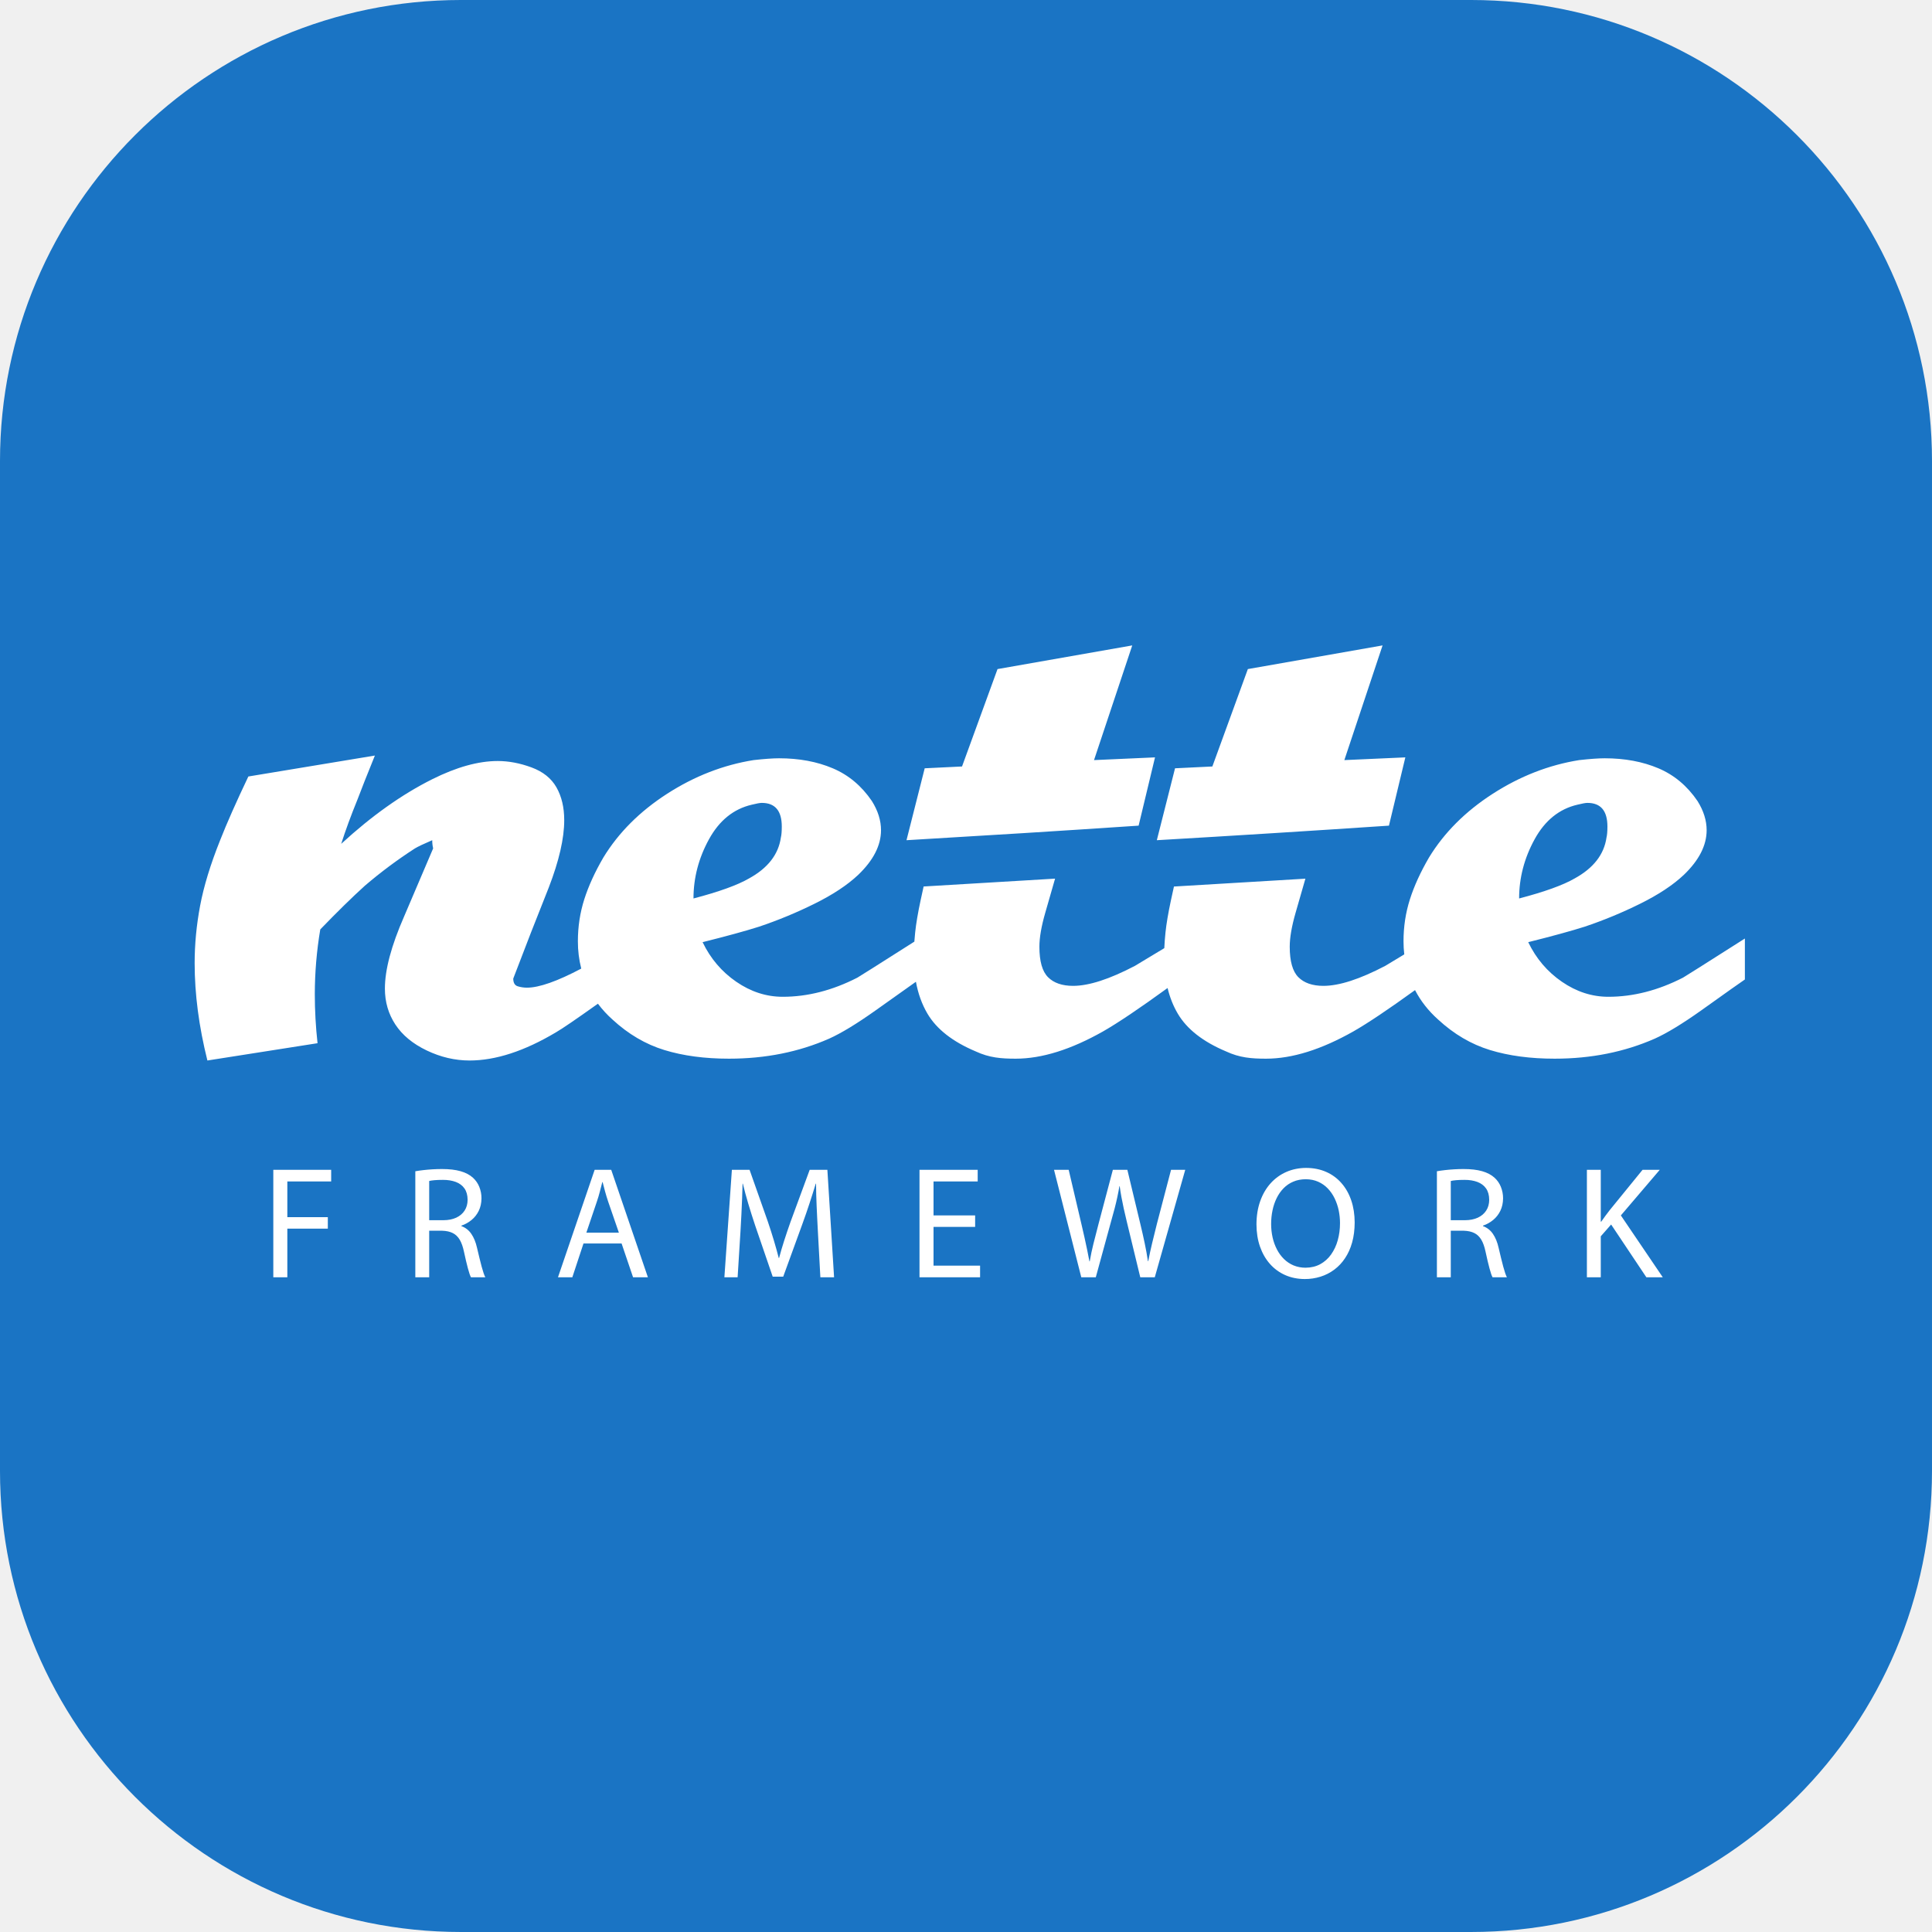
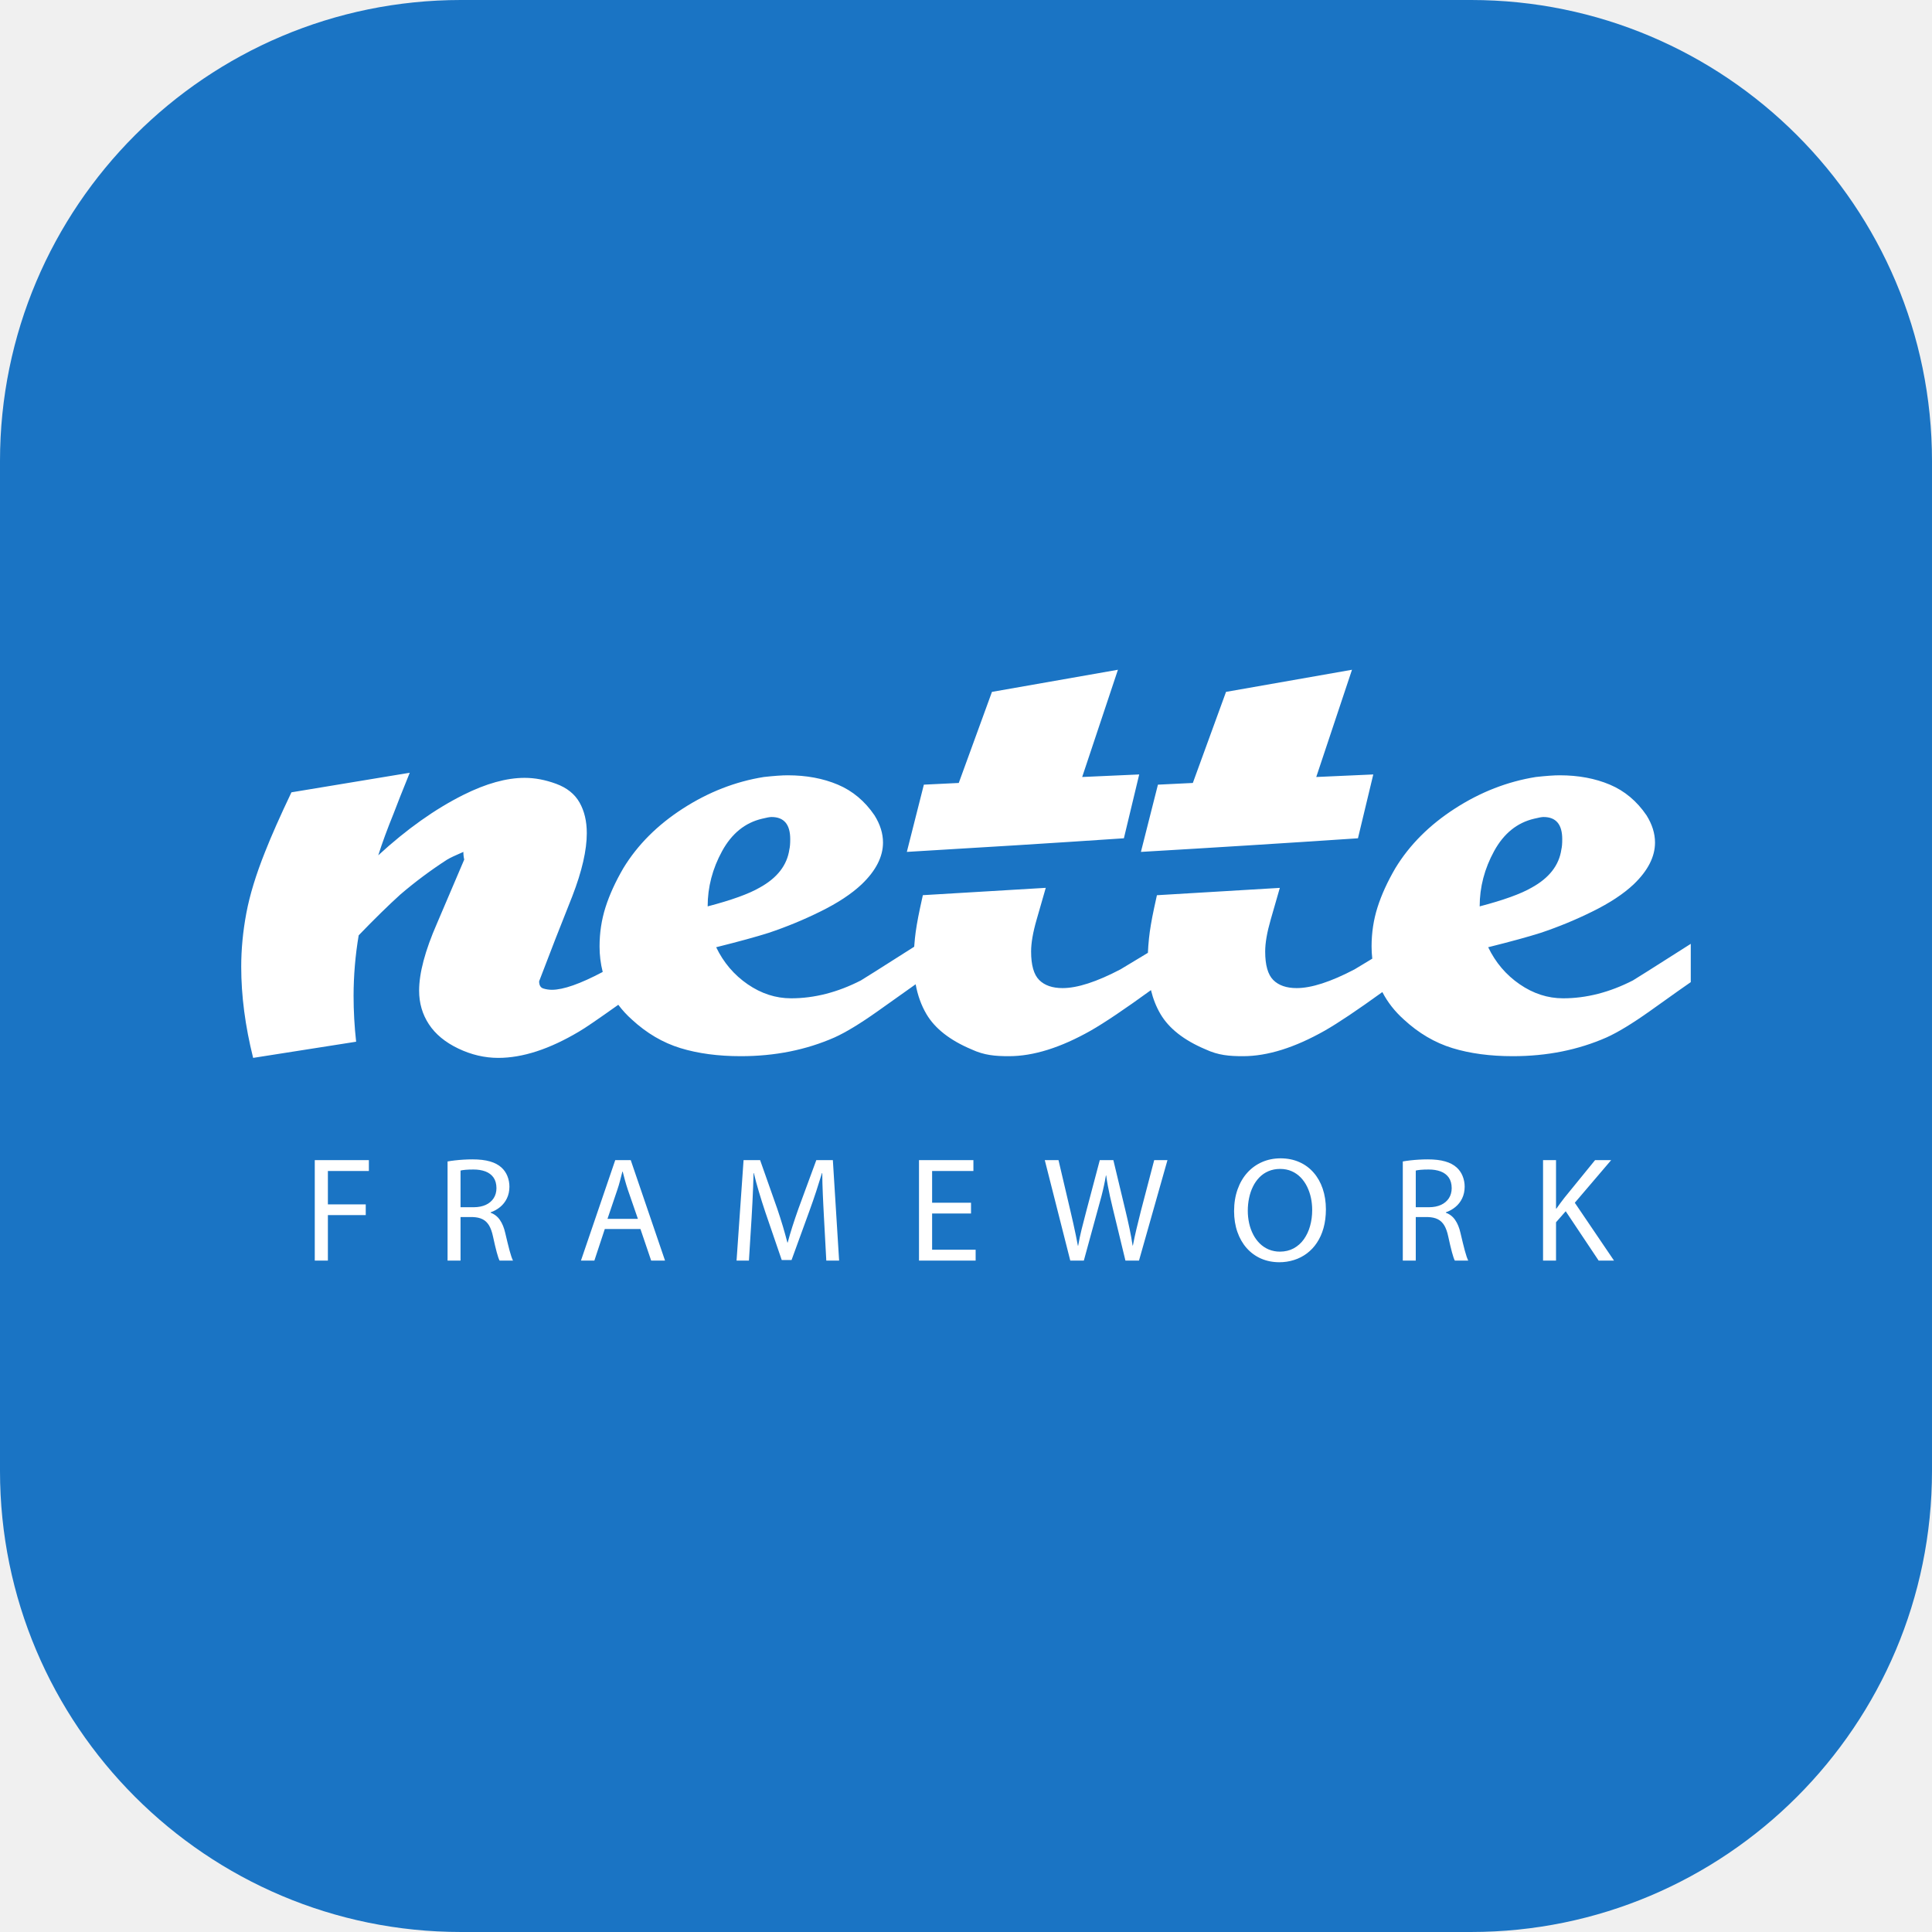
<svg xmlns="http://www.w3.org/2000/svg" xml:space="preserve" style="fill-rule:evenodd;clip-rule:evenodd;stroke-linejoin:round;stroke-miterlimit:2" viewBox="0 0 512 512">
-   <path d="M581 191.18C581 123.747 526.253 69 458.82 69H191.18C123.747 69 69 123.747 69 191.18v267.64C69 526.253 123.747 581 191.18 581h267.64C526.253 581 581 526.253 581 458.82z" style="fill:#1a74c4" transform="translate(-69.001 -69.001)" />
-   <g transform="translate(51.584 171.04)scale(1.5984)">
+   <path d="M581 191.18C581 123.747 526.253 69 458.82 69H191.18C123.747 69 69 123.747 69 191.18v267.64C69 526.253 123.747 581 191.18 581h267.64C526.253 581 581 526.253 581 458.82z" style="fill:#1a74c4" transform="matrix(1 0 0 1 -69.001 -69.001)" />
+   <g transform="matrix(1.49459 0 0 1.49459 63.926 177.492)">
    <clipPath id="d0f92e62a">
      <path d="M0 0h257.024v105.054H0z" />
    </clipPath>
    <g clip-path="url(#d0f92e62a)">
-       <path d="M66.861 59.404q-5.476 3.9-6.945 4.739-7.847 4.678-14.337 4.678-3.622 0-7.093-1.66t-5.207-4.302q-1.736-2.64-1.736-5.961 0-4.678 3.17-11.923 4.527-10.565 4.829-11.319a5.7 5.7 0 0 1-.151-1.359q-2.112.906-2.867 1.359a77 77 0 0 0-8.301 6.187q-3.17 2.869-7.395 7.245a65 65 0 0 0-.906 10.716q0 4.075.453 8.149L2.113 68.821Q0 60.37 0 52.672q0-4.678.906-9.508.905-4.829 3.32-10.867 1.66-4.225 4.678-10.564l20.979-3.471q-1.962 4.83-2.868 7.244-1.66 4.075-2.716 7.395 7.547-6.941 15.092-10.715 6.037-3.018 10.866-3.019 2.717 0 5.585 1.057t4.15 3.32q1.283 2.264 1.283 5.433 0 4.528-2.566 11.169a926 926 0 0 0-5.885 15.092q0 1.057.754 1.283a5.2 5.2 0 0 0 1.51.226q3.028 0 9.009-3.164a18.2 18.2 0 0 1-.558-4.533q0-3.623 1.057-6.942t3.169-6.943q3.774-6.188 10.564-10.565 6.793-4.376 14.338-5.584 2.717-.302 4.226-.302 4.98 0 8.904 1.66 3.925 1.662 6.49 5.434 1.51 2.414 1.51 4.829 0 3.774-3.773 7.396-2.717 2.565-7.32 4.83a73 73 0 0 1-9.131 3.772q-3.32 1.057-9.358 2.566 1.963 4.075 5.585 6.565t7.697 2.491q6.187 0 12.376-3.17.288-.145 9.452-5.974.052-.724.132-1.497.226-2.188.905-5.357.268-1.25.5-2.289l21.794-1.301q-.781 2.731-1.618 5.627-.981 3.396-.981 5.66 0 3.622 1.434 5.056 1.433 1.433 4.151 1.434 3.924 0 10.262-3.321 3.018-1.825 4.862-2.932.054-1.215.194-2.577.227-2.188.906-5.357.267-1.246.499-2.282l21.794-1.301q-.78 2.728-1.617 5.62-.98 3.396-.98 5.66 0 3.622 1.433 5.056 1.434 1.433 4.151 1.434 3.924 0 10.262-3.321l3.143-1.898a19 19 0 0 1-.124-2.177q0-3.623 1.056-6.942t3.17-6.943q3.773-6.188 10.565-10.565t14.337-5.584q2.717-.302 4.226-.302 4.98 0 8.905 1.66 3.924 1.662 6.489 5.434 1.509 2.414 1.509 4.829 0 3.774-3.772 7.396-2.718 2.565-7.32 4.83a73 73 0 0 1-9.131 3.772q-3.32 1.057-9.358 2.566 1.962 4.075 5.585 6.565 3.622 2.49 7.697 2.491 6.187 0 12.376-3.17.301-.151 10.263-6.49v6.792q-.906.603-7.245 5.132-4.679 3.32-7.697 4.678-7.547 3.32-16.602 3.32-6.037 0-10.715-1.433-4.679-1.435-8.603-5.057-2.425-2.17-3.825-4.879-6.654 4.81-10.211 6.842-8 4.527-14.488 4.527c-2.429 0-4.389-.156-6.641-1.207q-5.734-2.415-7.999-6.263-1.124-1.91-1.689-4.245-7.005 5.084-10.687 7.188-8 4.527-14.488 4.527c-2.429 0-4.389-.156-6.641-1.207q-5.735-2.415-8-6.263-1.367-2.325-1.908-5.282-1.575 1.098-6.694 4.754-4.679 3.32-7.697 4.678-7.546 3.32-16.602 3.32-6.036 0-10.715-1.433-4.679-1.435-8.603-5.057a18 18 0 0 1-2.413-2.625m30.334-27.559q.151-.605.151-1.811 0-3.924-3.32-3.924-.453 0-1.661.301-4.527 1.057-7.093 5.736t-2.566 9.81q6.339-1.66 9.207-3.321 4.679-2.565 5.282-6.791m20.828.452 3.018-11.923 6.188-.301 5.886-16.149L155.452 0l-6.339 19.016 10.112-.452-2.717 11.319c-12.824.866-25.654 1.66-38.485 2.414m41.504 0 3.018-11.923 6.188-.301 5.886-16.149L196.955 0l-6.338 19.016 10.112-.452-2.717 11.319a4416 4416 0 0 1-38.485 2.414m74.555-.452q.152-.605.152-1.811 0-3.924-3.32-3.924-.453 0-1.66.301-4.529 1.057-7.094 5.736t-2.566 9.81q6.339-1.66 9.207-3.321 4.678-2.565 5.281-6.791M13.041 104.763h2.326v-8.062h6.713v-1.903h-6.713v-5.921h7.268v-1.929h-9.594zm23.546 0h2.3v-7.718h2.167q1.038.032 1.744.388c.467.233.851.603 1.15 1.101q.443.752.701 1.974.359 1.671.652 2.762.291 1.09.511 1.493h2.379q-.272-.522-.608-1.771-.331-1.248-.767-3.119-.312-1.394-.947-2.312a3.35 3.35 0 0 0-1.643-1.283v-.079a5.3 5.3 0 0 0 1.687-.938c.498-.41.899-.917 1.189-1.516q.442-.903.454-2.066a5 5 0 0 0-.374-1.934 4.1 4.1 0 0 0-1.027-1.476q-.8-.734-2.061-1.092-1.256-.362-3.093-.361-.785 0-1.577.048-.795.047-1.525.132c-.484.053-.92.119-1.312.189zm2.3-15.965q.298-.08.867-.132.574-.053 1.406-.053c.815-.005 1.528.115 2.145.344q.917.35 1.432 1.079.51.733.52 1.881-.006 1.026-.494 1.78-.489.759-1.388 1.181c-.603.277-1.312.418-2.136.423h-2.352zM70.786 99.16l1.903 5.603h2.458l-6.08-17.815h-2.749l-6.079 17.815h2.379l1.85-5.603zm-5.842-1.798 1.744-5.154c.186-.546.349-1.088.489-1.635q.219-.815.41-1.59h.053c.128.511.269 1.04.414 1.577.146.538.317 1.093.511 1.674l1.771 5.128zm38.798 7.401h2.273l-1.11-17.815h-2.934l-3.172 8.617a110 110 0 0 0-1.071 3.167 60 60 0 0 0-.832 2.833h-.053a80 80 0 0 0-.798-2.872 94 94 0 0 0-1-3.128l-3.039-8.617h-2.934l-1.243 17.815h2.194l.476-7.639c.053-.907.101-1.819.15-2.749q.066-1.387.119-2.7.047-1.31.075-2.428h.052q.376 1.58.891 3.304.51 1.719 1.145 3.622l2.908 8.485h1.744l3.146-8.644c.449-1.229.854-2.405 1.224-3.533.366-1.128.71-2.203 1.022-3.234h.053c0 .551.009 1.146.027 1.776q.025.95.07 1.96.04 1.01.093 2.013.05 1.005.101 1.943zm25.661-10.256h-6.899v-5.63h7.322v-1.929h-9.648v17.815h10.044v-1.929h-7.718v-6.423h6.899zm20.004 10.256 2.538-9.277q.329-1.145.586-2.137.257-.993.449-1.895.197-.905.339-1.784h.053c.08.595.172 1.194.287 1.802.11.604.238 1.238.383 1.894q.216.987.493 2.12l2.247 9.277h2.405l5.049-17.815h-2.353l-2.352 8.987c-.277 1.106-.542 2.163-.784 3.181a65 65 0 0 0-.643 2.978h-.053a46 46 0 0 0-.533-2.965q-.325-1.548-.709-3.141l-2.168-9.04h-2.405l-2.379 8.987a161 161 0 0 0-.846 3.291 40 40 0 0 0-.608 2.894h-.053a96 96 0 0 0-.366-1.868q-.204-1.003-.449-2.088c-.159-.727-.33-1.458-.506-2.203l-2.115-9.013h-2.432l4.52 17.815zm34.887-18.133c-1.194.005-2.296.225-3.296.666a7.6 7.6 0 0 0-2.612 1.89q-1.11 1.235-1.718 2.951-.615 1.724-.621 3.851.005 2.027.585 3.691.58 1.66 1.644 2.864a7.3 7.3 0 0 0 2.533 1.855c.978.431 2.057.652 3.247.656a8.6 8.6 0 0 0 2.608-.392 7.52 7.52 0 0 0 4.061-3.053c.507-.753.904-1.626 1.181-2.617.278-.991.419-2.101.423-3.322q-.006-2-.568-3.652-.561-1.657-1.617-2.859a7.1 7.1 0 0 0-2.533-1.863c-.982-.437-2.093-.661-3.317-.666m-.08 1.877q1.15.006 2.062.414a5 5 0 0 1 1.595 1.115 6.4 6.4 0 0 1 1.132 1.639q.449.927.674 1.973.219 1.051.22 2.128 0 1.528-.379 2.864a7.5 7.5 0 0 1-1.105 2.352 5.35 5.35 0 0 1-1.793 1.599q-1.065.575-2.432.586a5.2 5.2 0 0 1-1.996-.383 5.1 5.1 0 0 1-1.59-1.062 6.2 6.2 0 0 1-1.163-1.59 8.2 8.2 0 0 1-.718-1.982 10.2 10.2 0 0 1-.243-2.225c0-.78.075-1.538.229-2.264q.225-1.093.688-2.031a6.3 6.3 0 0 1 1.145-1.639 4.9 4.9 0 0 1 1.608-1.093q.917-.395 2.066-.401m21.749 16.256h2.3v-7.718h2.167q1.038.032 1.745.388c.467.233.85.603 1.15 1.101q.443.752.7 1.974.359 1.671.652 2.762.292 1.09.511 1.493h2.379q-.27-.522-.607-1.771-.331-1.248-.767-3.119-.311-1.394-.947-2.312a3.35 3.35 0 0 0-1.644-1.283v-.079a5.3 5.3 0 0 0 1.688-.938c.497-.41.899-.917 1.189-1.516q.441-.903.454-2.066a5 5 0 0 0-.375-1.934 4.1 4.1 0 0 0-1.026-1.476q-.8-.734-2.062-1.092-1.256-.362-3.092-.361-.786 0-1.577.048-.795.047-1.525.132c-.484.053-.921.119-1.313.189zm2.3-15.965q.298-.08.868-.132.573-.053 1.405-.053c.815-.005 1.529.115 2.146.344q.917.35 1.432 1.079c.339.489.515 1.115.519 1.881q-.005 1.026-.493 1.78-.49.759-1.388 1.181-.903.416-2.136.423h-2.353zm22.568 15.965h2.3V97.97l1.718-1.956 5.842 8.749h2.722l-6.951-10.256 6.449-7.559h-2.854l-5.446 6.687a42 42 0 0 0-1.401 1.903h-.079v-8.59h-2.3z" style="fill:#fff;fill-rule:nonzero" />
+       <path d="M66.861 59.404q-5.476 3.9-6.945 4.739-7.847 4.678-14.337 4.678-3.622 0-7.093-1.66t-5.207-4.302q-1.736-2.64-1.736-5.961 0-4.678 3.17-11.923 4.527-10.565 4.829-11.319a5.7 5.7 0 0 1-.151-1.359q-2.112.906-2.867 1.359a77 77 0 0 0-8.301 6.187q-3.17 2.869-7.395 7.245a65 65 0 0 0-.906 10.716q0 4.075.453 8.149L2.113 68.821Q0 60.37 0 52.672q0-4.678.906-9.508.905-4.829 3.32-10.867 1.66-4.225 4.678-10.564l20.979-3.471q-1.962 4.83-2.868 7.244-1.66 4.075-2.716 7.395 7.547-6.941 15.092-10.715 6.037-3.018 10.866-3.019 2.717 0 5.585 1.057t4.15 3.32q1.283 2.264 1.283 5.433 0 4.528-2.566 11.169a926 926 0 0 0-5.885 15.092q0 1.057.754 1.283a5.2 5.2 0 0 0 1.51.226q3.028 0 9.009-3.164a18.2 18.2 0 0 1-.558-4.533q0-3.623 1.057-6.942t3.169-6.943q3.774-6.188 10.564-10.565 6.793-4.376 14.338-5.584 2.717-.302 4.226-.302 4.98 0 8.904 1.66 3.925 1.662 6.49 5.434 1.51 2.414 1.51 4.829 0 3.774-3.773 7.396-2.717 2.565-7.32 4.83a73 73 0 0 1-9.131 3.772q-3.32 1.057-9.358 2.566 1.963 4.075 5.585 6.565t7.697 2.491q6.187 0 12.376-3.17.288-.145 9.452-5.974.052-.724.132-1.497.226-2.188.905-5.357.268-1.25.5-2.289l21.794-1.301q-.781 2.731-1.618 5.627-.981 3.396-.981 5.66 0 3.622 1.434 5.056 1.433 1.433 4.151 1.434 3.924 0 10.262-3.321 3.018-1.825 4.862-2.932.054-1.215.194-2.577.227-2.188.906-5.357.267-1.246.499-2.282l21.794-1.301q-.78 2.728-1.617 5.62-.98 3.396-.98 5.66 0 3.622 1.433 5.056 1.434 1.433 4.151 1.434 3.924 0 10.262-3.321l3.143-1.898a19 19 0 0 1-.124-2.177q0-3.623 1.056-6.942t3.17-6.943q3.773-6.188 10.565-10.565t14.337-5.584q2.717-.302 4.226-.302 4.98 0 8.905 1.66 3.924 1.662 6.489 5.434 1.509 2.414 1.509 4.829 0 3.774-3.772 7.396-2.718 2.565-7.32 4.83a73 73 0 0 1-9.131 3.772q-3.32 1.057-9.358 2.566 1.962 4.075 5.585 6.565 3.622 2.49 7.697 2.491 6.187 0 12.376-3.17.301-.151 10.263-6.49v6.792q-.906.603-7.245 5.132-4.679 3.32-7.697 4.678-7.547 3.32-16.602 3.32-6.037 0-10.715-1.433-4.679-1.435-8.603-5.057-2.425-2.17-3.825-4.879-6.654 4.81-10.211 6.842-8 4.527-14.488 4.527c-2.429 0-4.389-.156-6.641-1.207q-5.734-2.415-7.999-6.263-1.124-1.91-1.689-4.245-7.005 5.084-10.687 7.188-8 4.527-14.488 4.527c-2.429 0-4.389-.156-6.641-1.207q-5.735-2.415-8-6.263-1.367-2.325-1.908-5.282-1.575 1.098-6.694 4.754-4.679 3.32-7.697 4.678-7.546 3.32-16.602 3.32-6.036 0-10.715-1.433-4.679-1.435-8.603-5.057a17.8 17.8 0 0 1-2.413-2.625m30.334-27.559q.151-.605.151-1.811 0-3.924-3.32-3.924-.453 0-1.661.301-4.527 1.057-7.093 5.736t-2.566 9.81q6.339-1.66 9.207-3.321 4.679-2.565 5.282-6.791m20.828.452 3.018-11.923 6.188-.301 5.886-16.149L155.452 0l-6.339 19.016 10.112-.452-2.717 11.319c-12.824.866-25.654 1.66-38.485 2.414m41.504 0 3.018-11.923 6.188-.301 5.886-16.149L196.955 0l-6.338 19.016 10.112-.452-2.717 11.319a4416 4416 0 0 1-38.485 2.414m74.555-.452q.152-.605.152-1.811 0-3.924-3.32-3.924-.453 0-1.66.301-4.529 1.057-7.094 5.736t-2.566 9.81q6.339-1.66 9.207-3.321 4.678-2.565 5.281-6.791M13.041 104.763h2.326v-8.062h6.713v-1.903h-6.713v-5.921h7.268v-1.929h-9.594zm23.546 0h2.3v-7.718h2.167q1.038.032 1.744.388c.467.233.851.603 1.15 1.101q.443.752.701 1.974.359 1.671.652 2.762.291 1.09.511 1.493h2.379q-.272-.522-.608-1.771-.331-1.248-.767-3.119-.312-1.394-.947-2.312a3.35 3.35 0 0 0-1.643-1.283v-.079a5.3 5.3 0 0 0 1.687-.938c.498-.41.899-.917 1.189-1.516q.442-.903.454-2.066a5 5 0 0 0-.374-1.934 4.1 4.1 0 0 0-1.027-1.476q-.8-.734-2.061-1.092-1.256-.362-3.093-.361-.785 0-1.577.048-.795.047-1.525.132c-.484.053-.92.119-1.312.189zm2.3-15.965q.298-.08.867-.132.574-.053 1.406-.053c.815-.005 1.528.115 2.145.344q.917.35 1.432 1.079.51.733.52 1.881-.006 1.026-.494 1.78-.489.759-1.388 1.181c-.603.277-1.312.418-2.136.423h-2.352zM70.786 99.16l1.903 5.603h2.458l-6.08-17.815h-2.749l-6.079 17.815h2.379l1.85-5.603zm-5.842-1.798 1.744-5.154c.186-.546.349-1.088.489-1.635q.219-.815.41-1.59h.053c.128.511.269 1.04.414 1.577.146.538.317 1.093.511 1.674l1.771 5.128zm38.798 7.401h2.273l-1.11-17.815h-2.934l-3.172 8.617a110 110 0 0 0-1.071 3.167 60 60 0 0 0-.832 2.833h-.053a80 80 0 0 0-.798-2.872 94 94 0 0 0-1-3.128l-3.039-8.617h-2.934l-1.243 17.815h2.194l.476-7.639c.053-.907.101-1.819.15-2.749q.066-1.387.119-2.7.047-1.31.075-2.428h.052q.376 1.58.891 3.304.51 1.719 1.145 3.622l2.908 8.485h1.744l3.146-8.644c.449-1.229.854-2.405 1.224-3.533.366-1.128.71-2.203 1.022-3.234h.053c0 .551.009 1.146.027 1.776q.025.95.07 1.96.04 1.01.093 2.013.05 1.005.101 1.943zm25.661-10.256h-6.899v-5.63h7.322v-1.929h-9.648v17.815h10.044v-1.929h-7.718v-6.423h6.899zm20.004 10.256 2.538-9.277q.329-1.145.586-2.137.257-.993.449-1.895.197-.905.339-1.784h.053c.08.595.172 1.194.287 1.802.11.604.238 1.238.383 1.894q.216.987.493 2.12l2.247 9.277h2.405l5.049-17.815h-2.353l-2.352 8.987c-.277 1.106-.542 2.163-.784 3.181a65 65 0 0 0-.643 2.978h-.053a46 46 0 0 0-.533-2.965q-.325-1.548-.709-3.141l-2.168-9.04h-2.405l-2.379 8.987a161 161 0 0 0-.846 3.291 40 40 0 0 0-.608 2.894h-.053a96 96 0 0 0-.366-1.868q-.204-1.003-.449-2.088c-.159-.727-.33-1.458-.506-2.203l-2.115-9.013h-2.432l4.52 17.815zm34.887-18.133c-1.194.005-2.296.225-3.296.666a7.6 7.6 0 0 0-2.612 1.89q-1.11 1.235-1.718 2.951-.615 1.724-.621 3.851.005 2.027.585 3.691.58 1.66 1.644 2.864a7.3 7.3 0 0 0 2.533 1.855c.978.431 2.057.652 3.247.656a8.6 8.6 0 0 0 2.608-.392 7.52 7.52 0 0 0 4.061-3.053c.507-.753.904-1.626 1.181-2.617.278-.991.419-2.101.423-3.322q-.006-2-.568-3.652-.561-1.657-1.617-2.859a7.1 7.1 0 0 0-2.533-1.863c-.982-.437-2.093-.661-3.317-.666m-.08 1.877q1.15.006 2.062.414a5 5 0 0 1 1.595 1.115 6.4 6.4 0 0 1 1.132 1.639q.449.927.674 1.973.219 1.051.22 2.128 0 1.528-.379 2.864a7.5 7.5 0 0 1-1.105 2.352 5.35 5.35 0 0 1-1.793 1.599q-1.065.575-2.432.586a5.2 5.2 0 0 1-1.996-.383 5.1 5.1 0 0 1-1.59-1.062 6.2 6.2 0 0 1-1.163-1.59 8.2 8.2 0 0 1-.718-1.982 10.2 10.2 0 0 1-.243-2.225c0-.78.075-1.538.229-2.264q.225-1.093.688-2.031a6.3 6.3 0 0 1 1.145-1.639 4.9 4.9 0 0 1 1.608-1.093q.917-.395 2.066-.401m21.749 16.256h2.3v-7.718h2.167q1.038.032 1.745.388c.467.233.85.603 1.15 1.101q.443.752.7 1.974c.238 1.114.458 2.035.652 2.762q.292 1.09.511 1.493h2.379q-.27-.522-.607-1.771-.331-1.248-.767-3.119-.311-1.394-.947-2.312a3.35 3.35 0 0 0-1.644-1.283v-.079a5.3 5.3 0 0 0 1.688-.938c.497-.41.899-.917 1.189-1.516q.441-.903.454-2.066a5 5 0 0 0-.375-1.934 4.1 4.1 0 0 0-1.026-1.476q-.8-.734-2.062-1.092-1.256-.362-3.092-.361-.786 0-1.577.048-.795.047-1.525.132c-.484.053-.921.119-1.313.189zm2.3-15.965q.298-.08.868-.132.573-.053 1.405-.053c.815-.005 1.529.115 2.146.344q.917.35 1.432 1.079c.339.489.515 1.115.519 1.881q-.005 1.026-.493 1.78-.49.759-1.388 1.181-.903.416-2.136.423h-2.353zm22.568 15.965h2.3V97.97l1.718-1.956 5.842 8.749h2.722l-6.951-10.256 6.449-7.559h-2.854l-5.446 6.687a41.655 41.655 0 0 0-1.401 1.903h-.079v-8.59h-2.3z" style="fill:#fff;fill-rule:nonzero" />
    </g>
  </g>
</svg>
